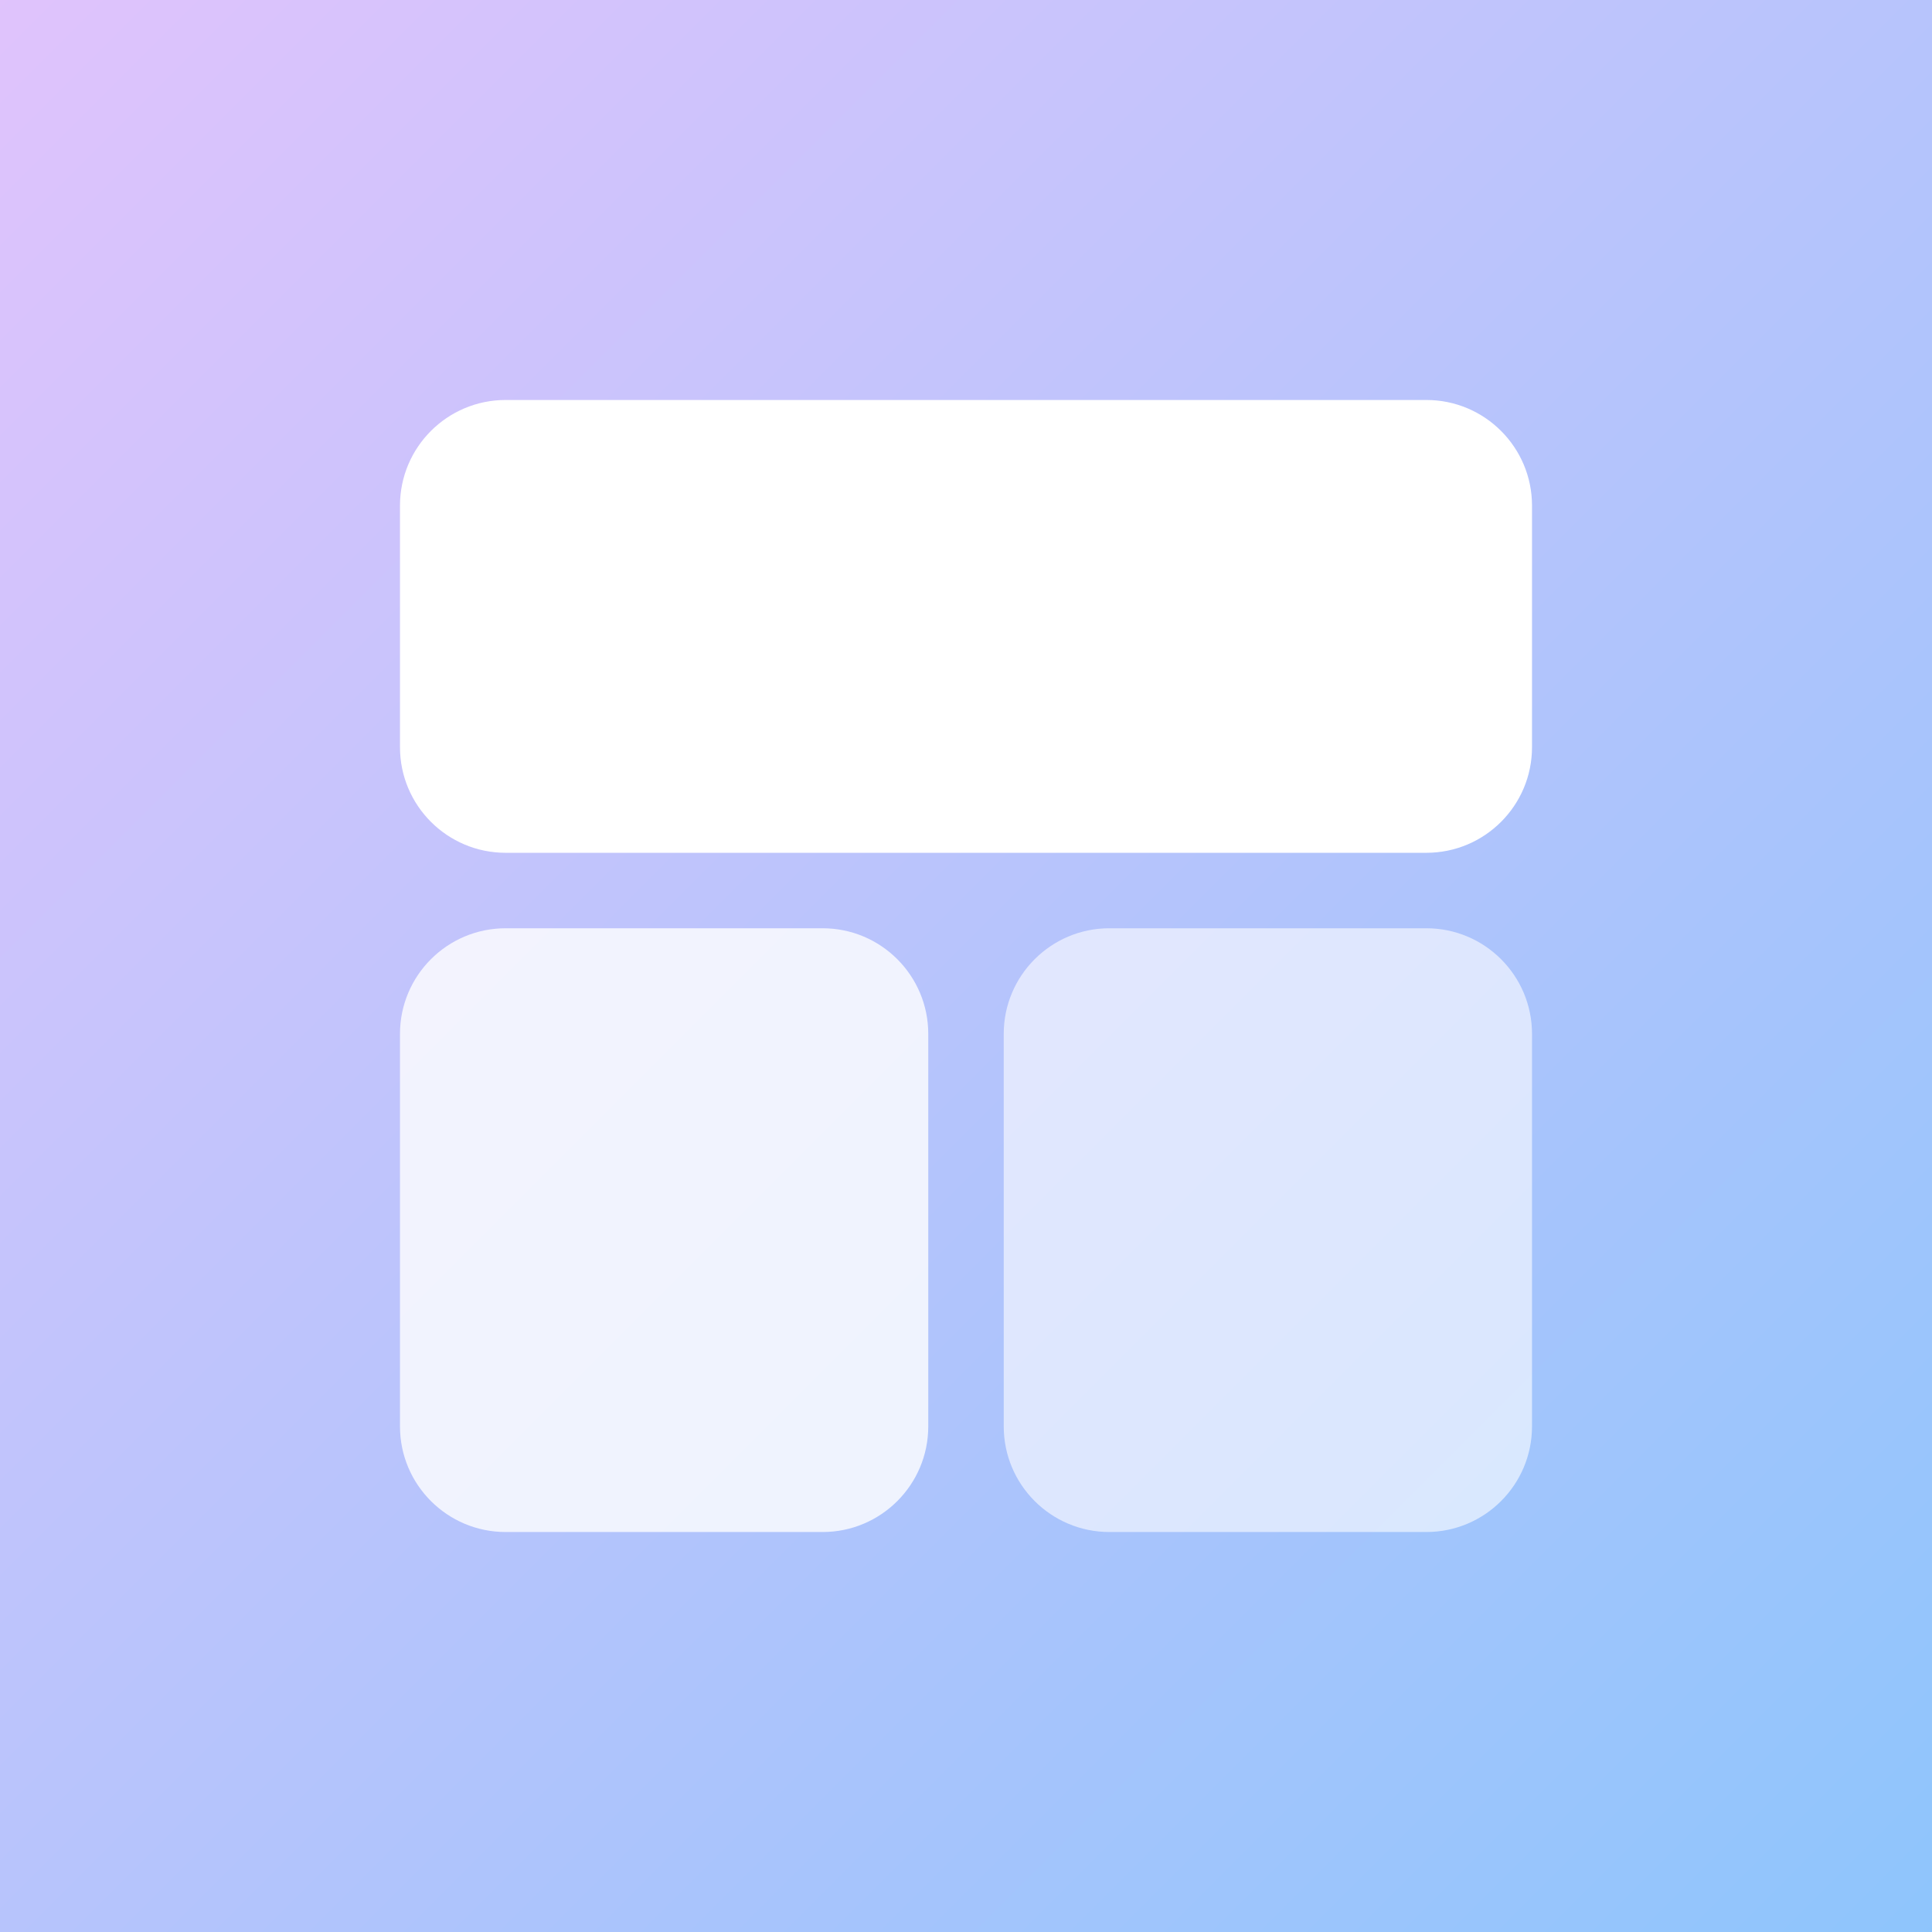
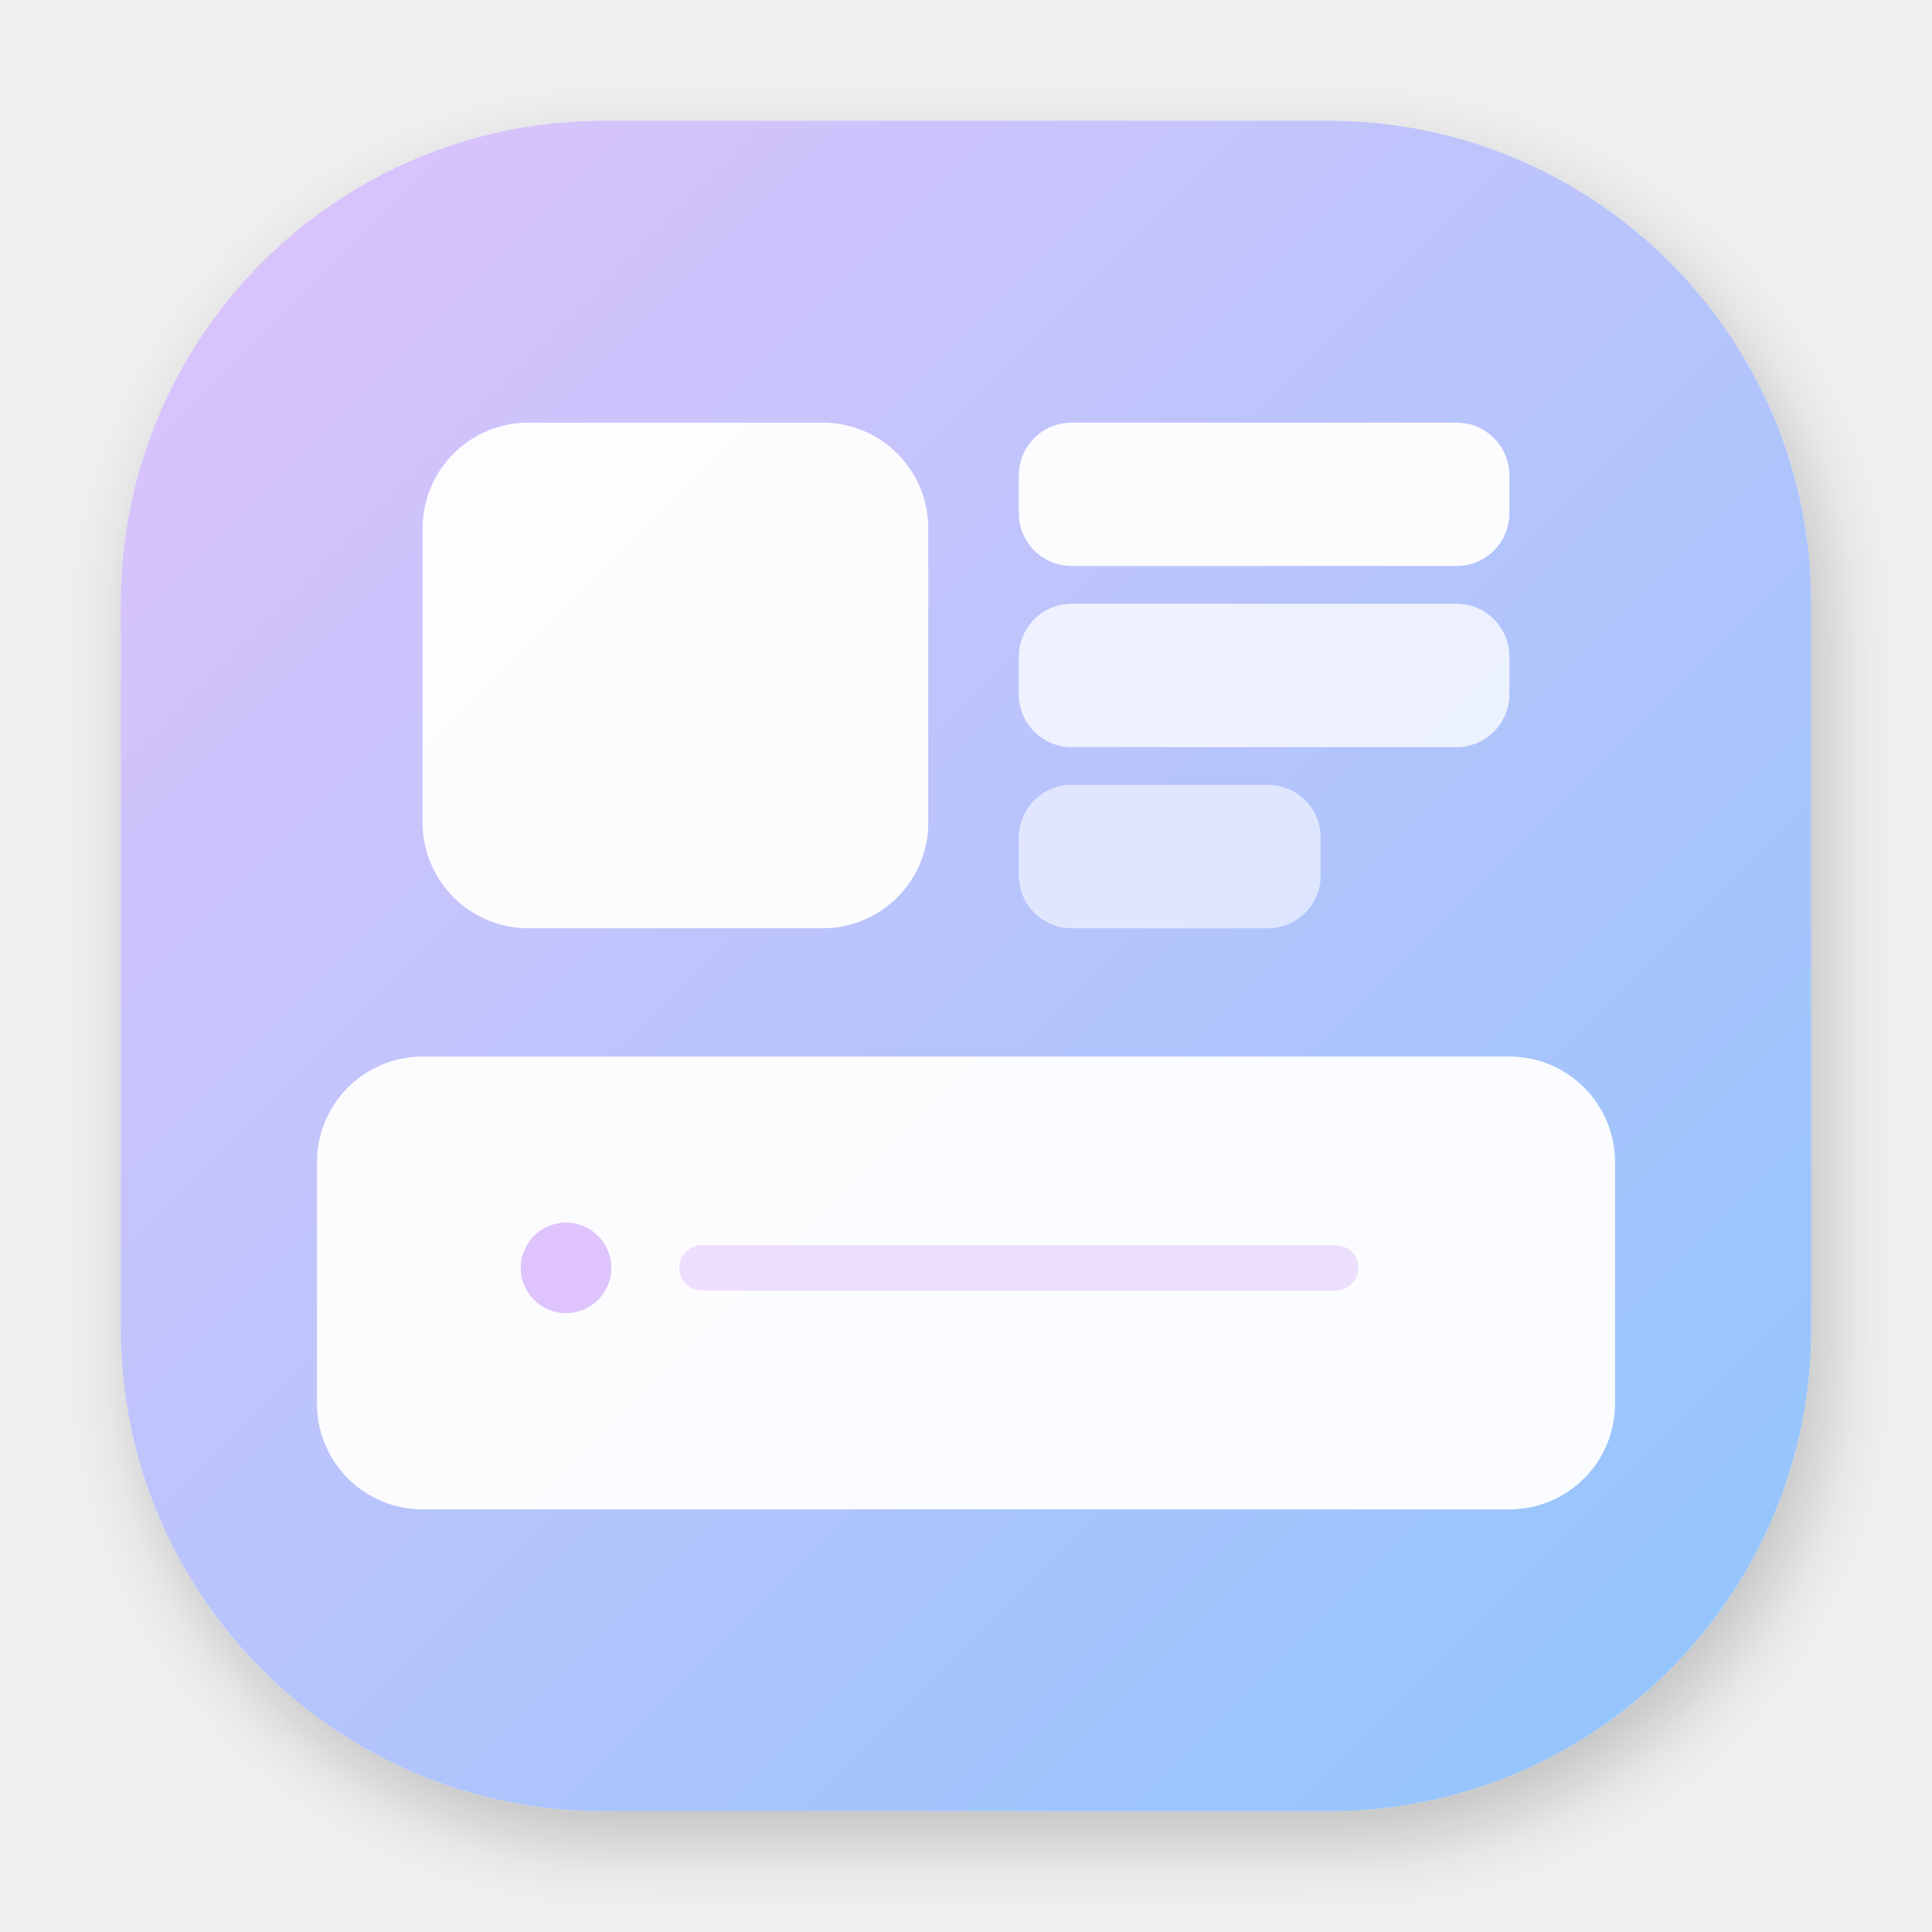
<svg xmlns="http://www.w3.org/2000/svg" viewBox="0 0 512 512">
  <defs>
-     <linearGradient id="bg" x1="0%" y1="0%" x2="100%" y2="100%">
+     <linearGradient id="bg-gradient" x1="0%" y1="0%" x2="100%" y2="100%">
      <stop offset="0%" style="stop-color:#e0c3fc;stop-opacity:1" />
      <stop offset="100%" style="stop-color:#8ec5fc;stop-opacity:1" />
    </linearGradient>
+     <filter id="shadow" x="-20%" y="-20%" width="140%" height="140%">
+       <feGaussianBlur in="SourceAlpha" stdDeviation="10" />
+       <feOffset dx="4" dy="8" result="offsetblur" />
+       <feComponentTransfer>
+         <feFuncA type="linear" slope="0.2" />
+       </feComponentTransfer>
+       <feMerge>
+         <feMergeNode />
+         <feMergeNode in="SourceGraphic" />
+       </feMerge>
+     </filter>
  </defs>
-   <rect width="512" height="512" fill="url(#bg)" />
-   <g transform="translate(106, 106)" fill="#ffffff">
-     <rect x="0" y="0" width="300" height="120" rx="28" opacity="1.0" />
-     <rect x="0" y="140" width="140" height="160" rx="28" opacity="0.8" />
-     <rect x="160" y="140" width="140" height="160" rx="28" opacity="0.6" />
+   <rect x="32" y="32" width="448" height="448" rx="128" ry="128" fill="url(#bg-gradient)" filter="url(#shadow)" />
+   <g fill="white" opacity="0.95">
+     <rect x="112" y="112" width="134" height="134" rx="28" ry="28" />
+     <rect x="270" y="112" width="130" height="38" rx="14" ry="14" />
+     <rect x="270" y="160" width="130" height="38" rx="14" ry="14" opacity="0.8" />
+     <rect x="270" y="208" width="80" height="38" rx="14" ry="14" opacity="0.6" />
+     <path d="M112 280 h 288 a 28 28 0 0 1 28 28 v 64 a 28 28 0 0 1 -28 28 h -288 a 28 28 0 0 1 -28 -28 v -64 a 28 28 0 0 1 28 -28 z" />
+     <circle cx="150" cy="336" r="12" fill="#e0c3fc" />
+     <rect x="180" y="330" width="180" height="12" rx="6" fill="#e0c3fc" opacity="0.5" />
  </g>
</svg>
